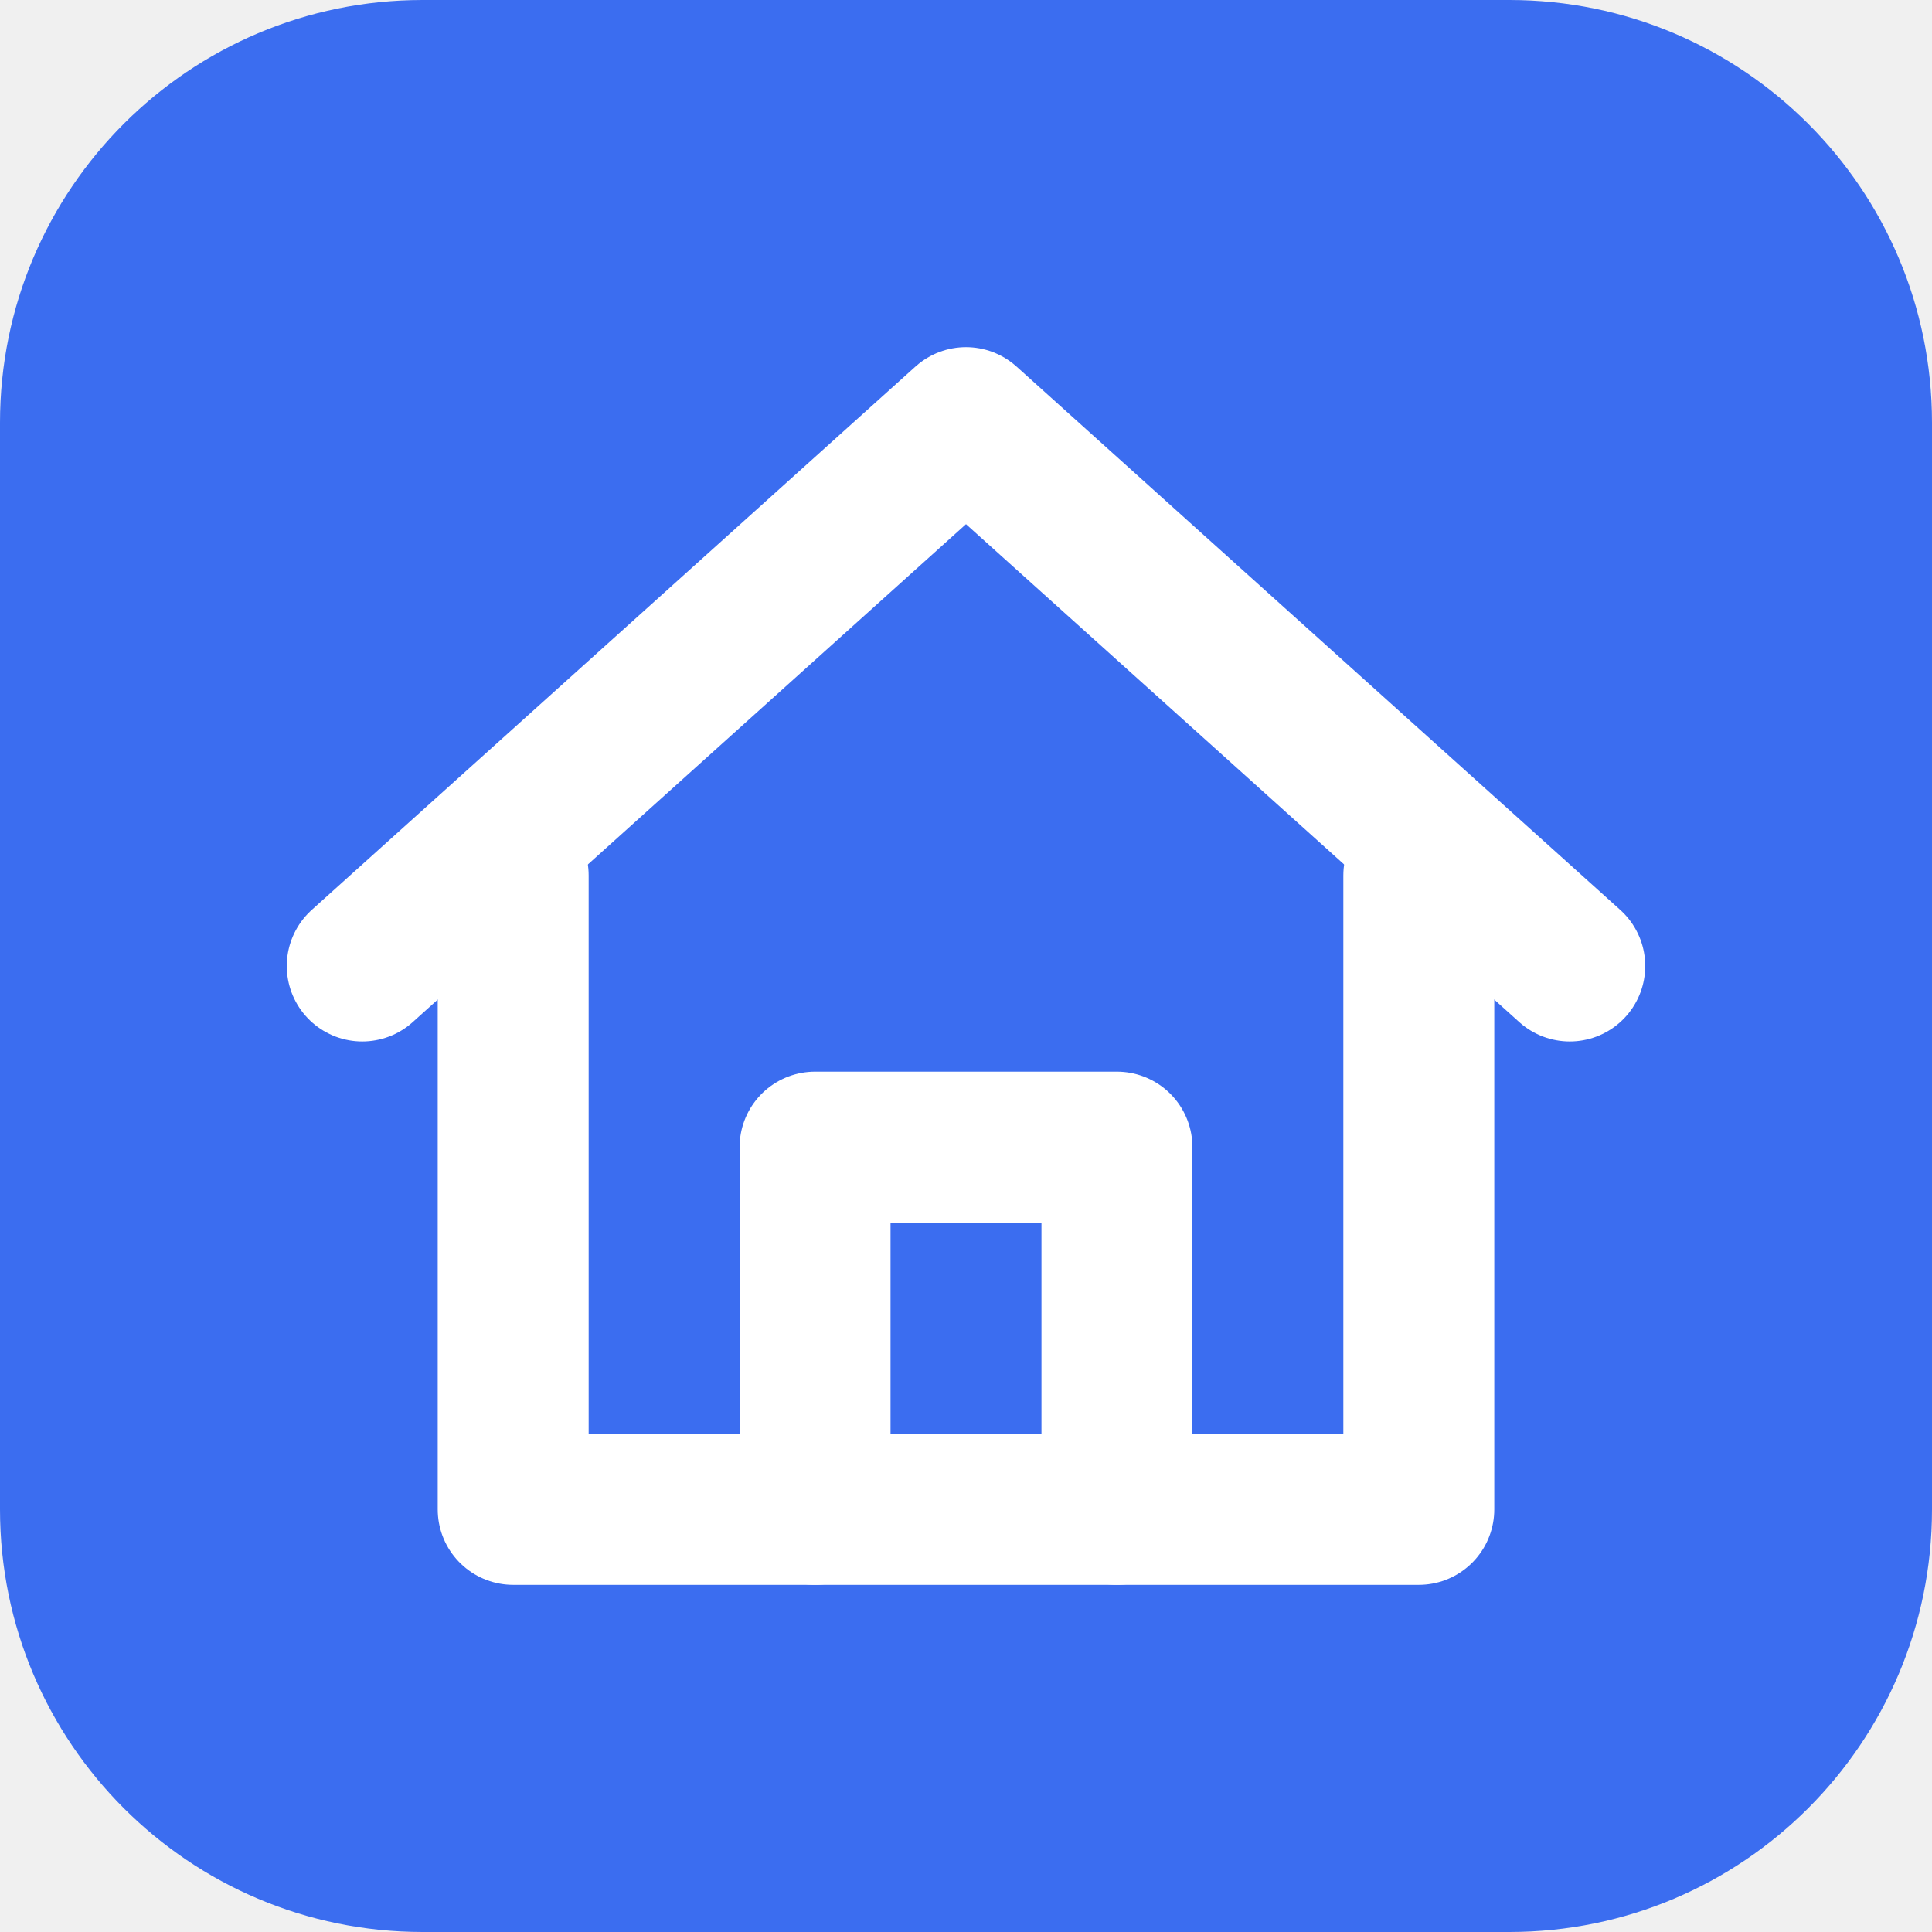
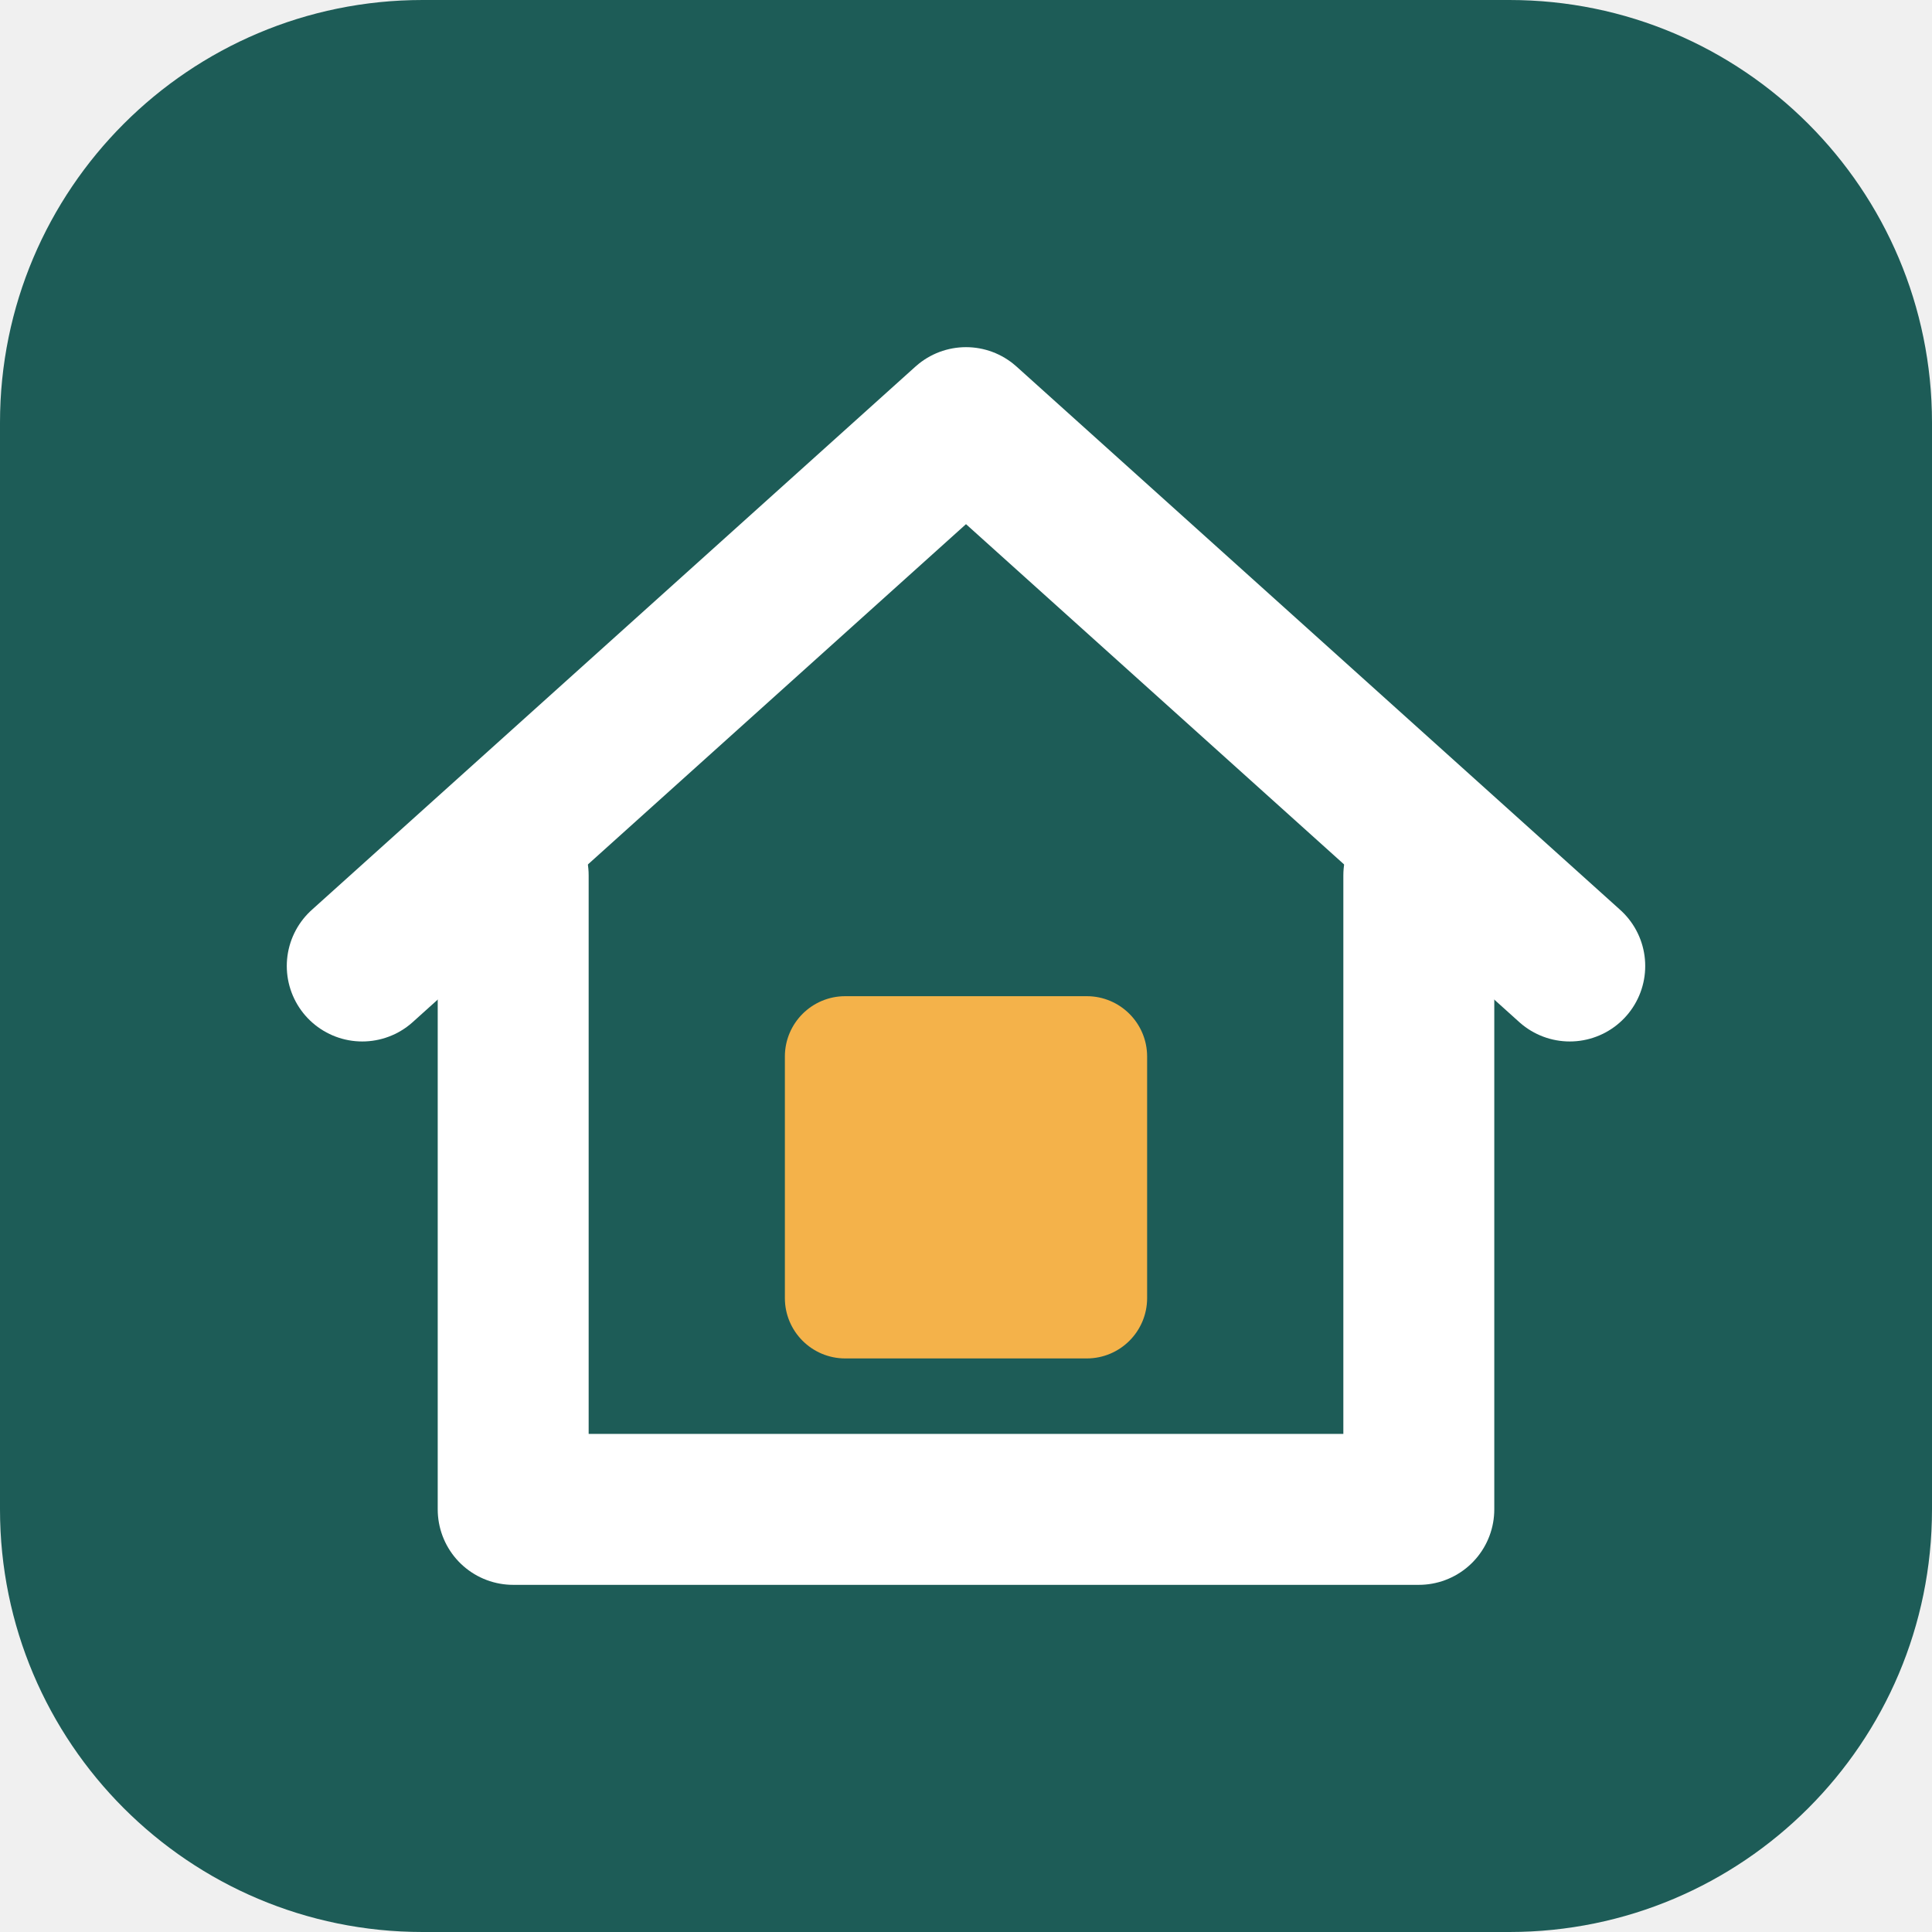
<svg xmlns="http://www.w3.org/2000/svg" viewBox="0 0 64 64">
-   <rect width="64" height="64" rx="14" fill="#3b6df0" />
+   <rect width="64" height="64" rx="14" fill="#1d5c57" />
  <g fill="none" stroke="#fff" stroke-width="5" stroke-linecap="round" stroke-linejoin="round">
    <path d="M12 32L32 14l20 18" />
    <path d="M17 29v21h30V29" />
-     <path d="M27 50V38h10v12" />
  </g>
+   <rect x="26" y="33" width="12" height="12" rx="2" fill="#f4b24a" />
</svg>
